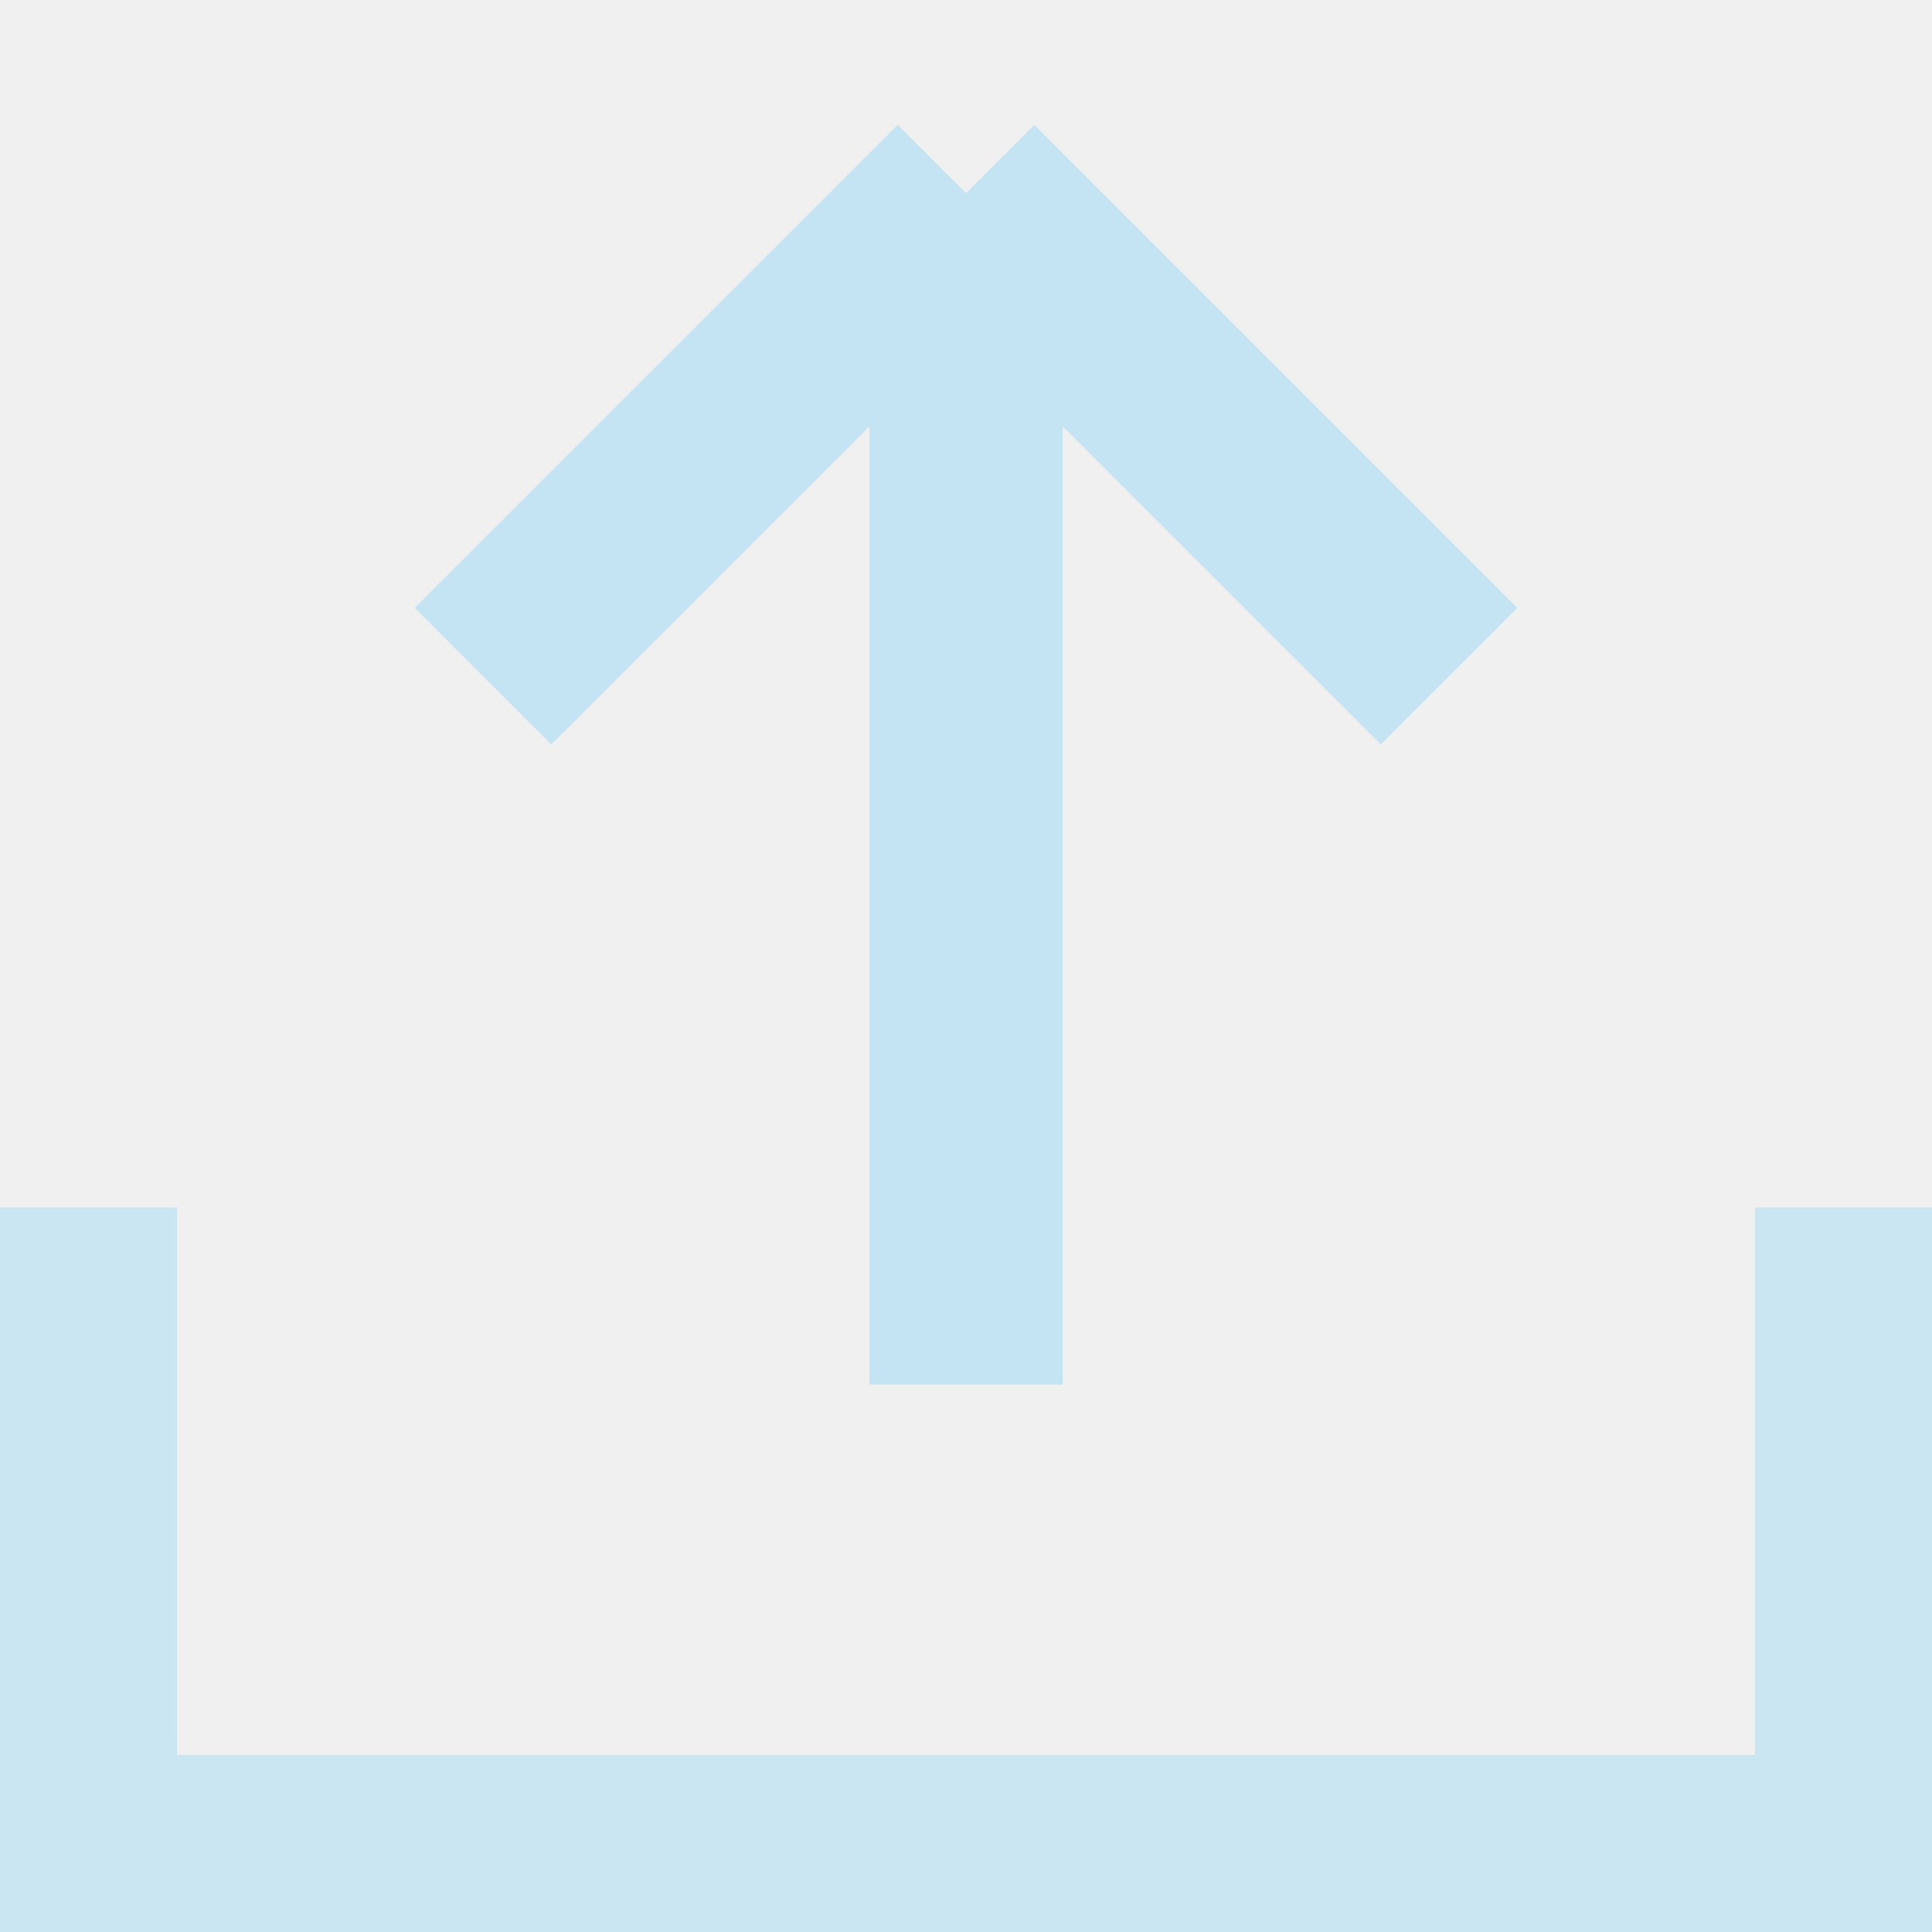
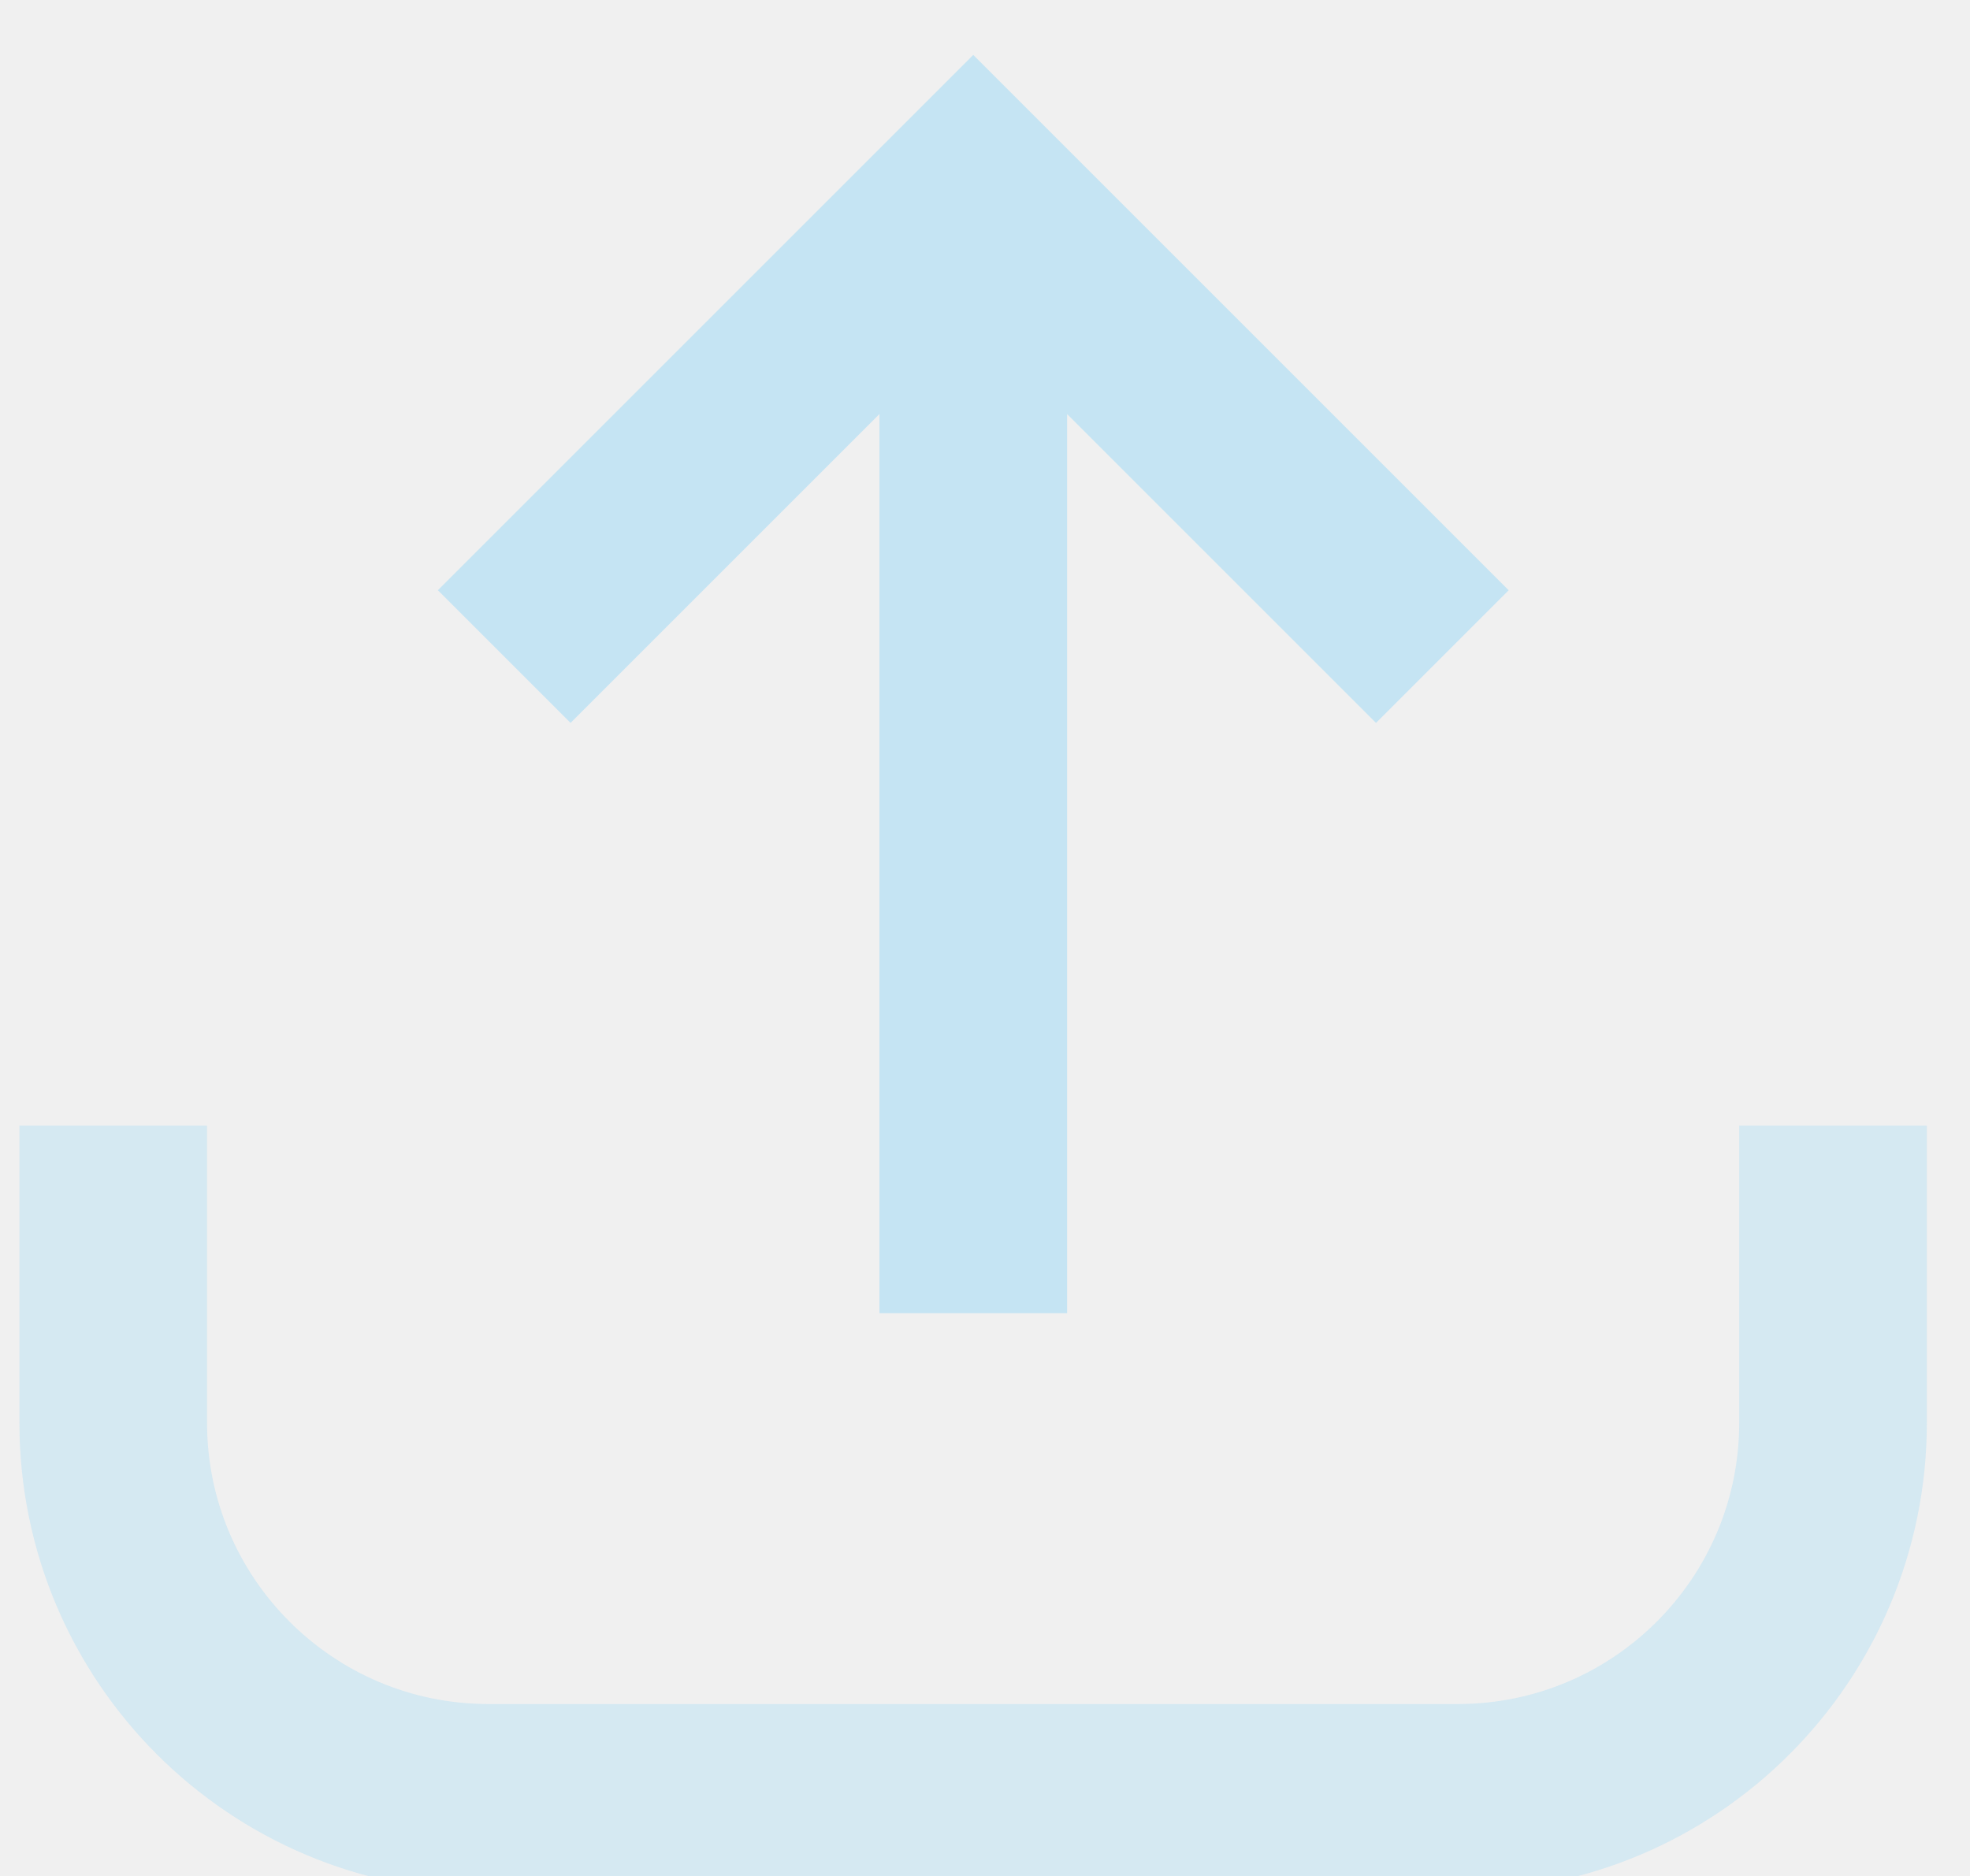
- <svg xmlns="http://www.w3.org/2000/svg" width="20" height="20" viewBox="0 0 20 20" fill="none">
-   <g clip-path="url(#clip0)">
-     <path d="M10 14.333L10 2M10 2L5 7M10 2L15 7" stroke="#C5E4F3" stroke-width="2" />
-     <path opacity="0.9" d="M0.833 12.5V19.167H19.167V12.5" stroke="#C5E4F3" stroke-width="2" />
+ <svg xmlns="http://www.w3.org/2000/svg" width="21" height="20" viewBox="0 0 21 20" fill="none">
+   <g stroke="#C5E4F3" stroke-width="2">
+     <path d="M10.375 14L10.375 2M5.375 7L10.375 2L15.375 7" />
+     <path opacity="0.64" d="M1.207 12V15.167C1.207 17.376 2.998 19.167 5.207 19.167H15.54C17.75 19.167 19.54 17.376 19.54 15.167V12" />
  </g>
-   <defs>
-     <clipPath id="clip0">
-       <rect width="20" height="20" fill="white" />
-     </clipPath>
-   </defs>
</svg>
